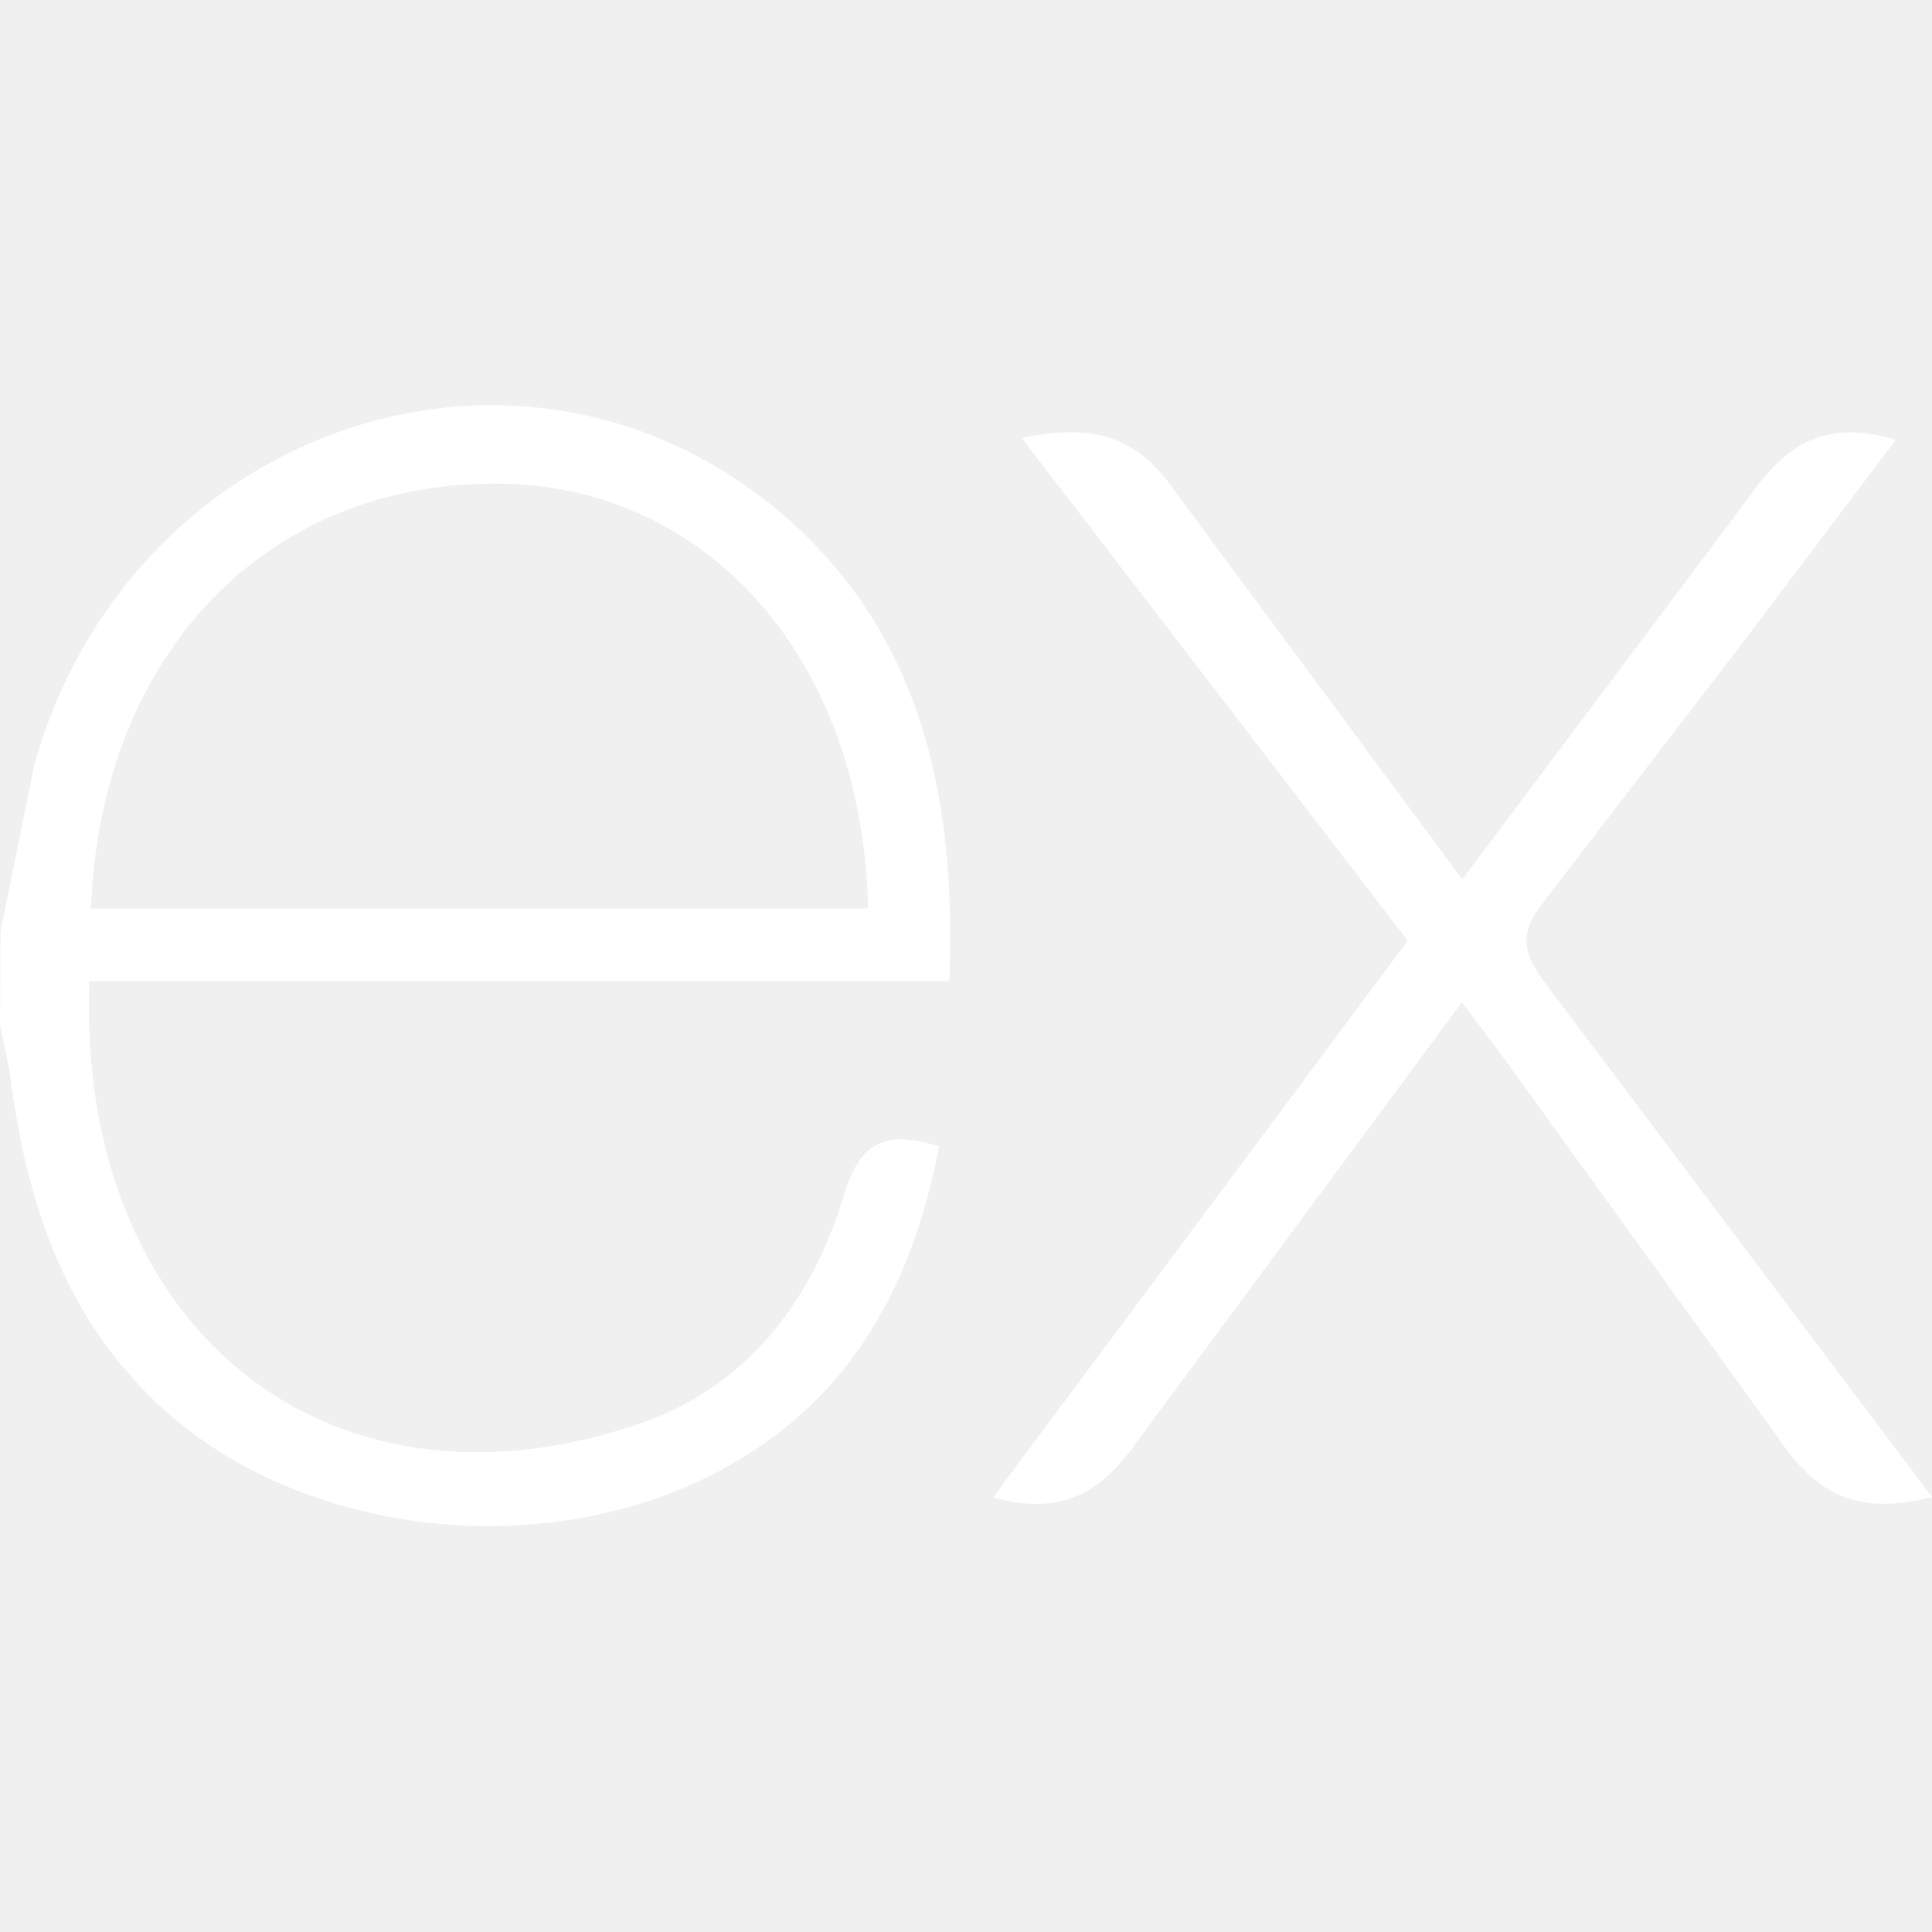
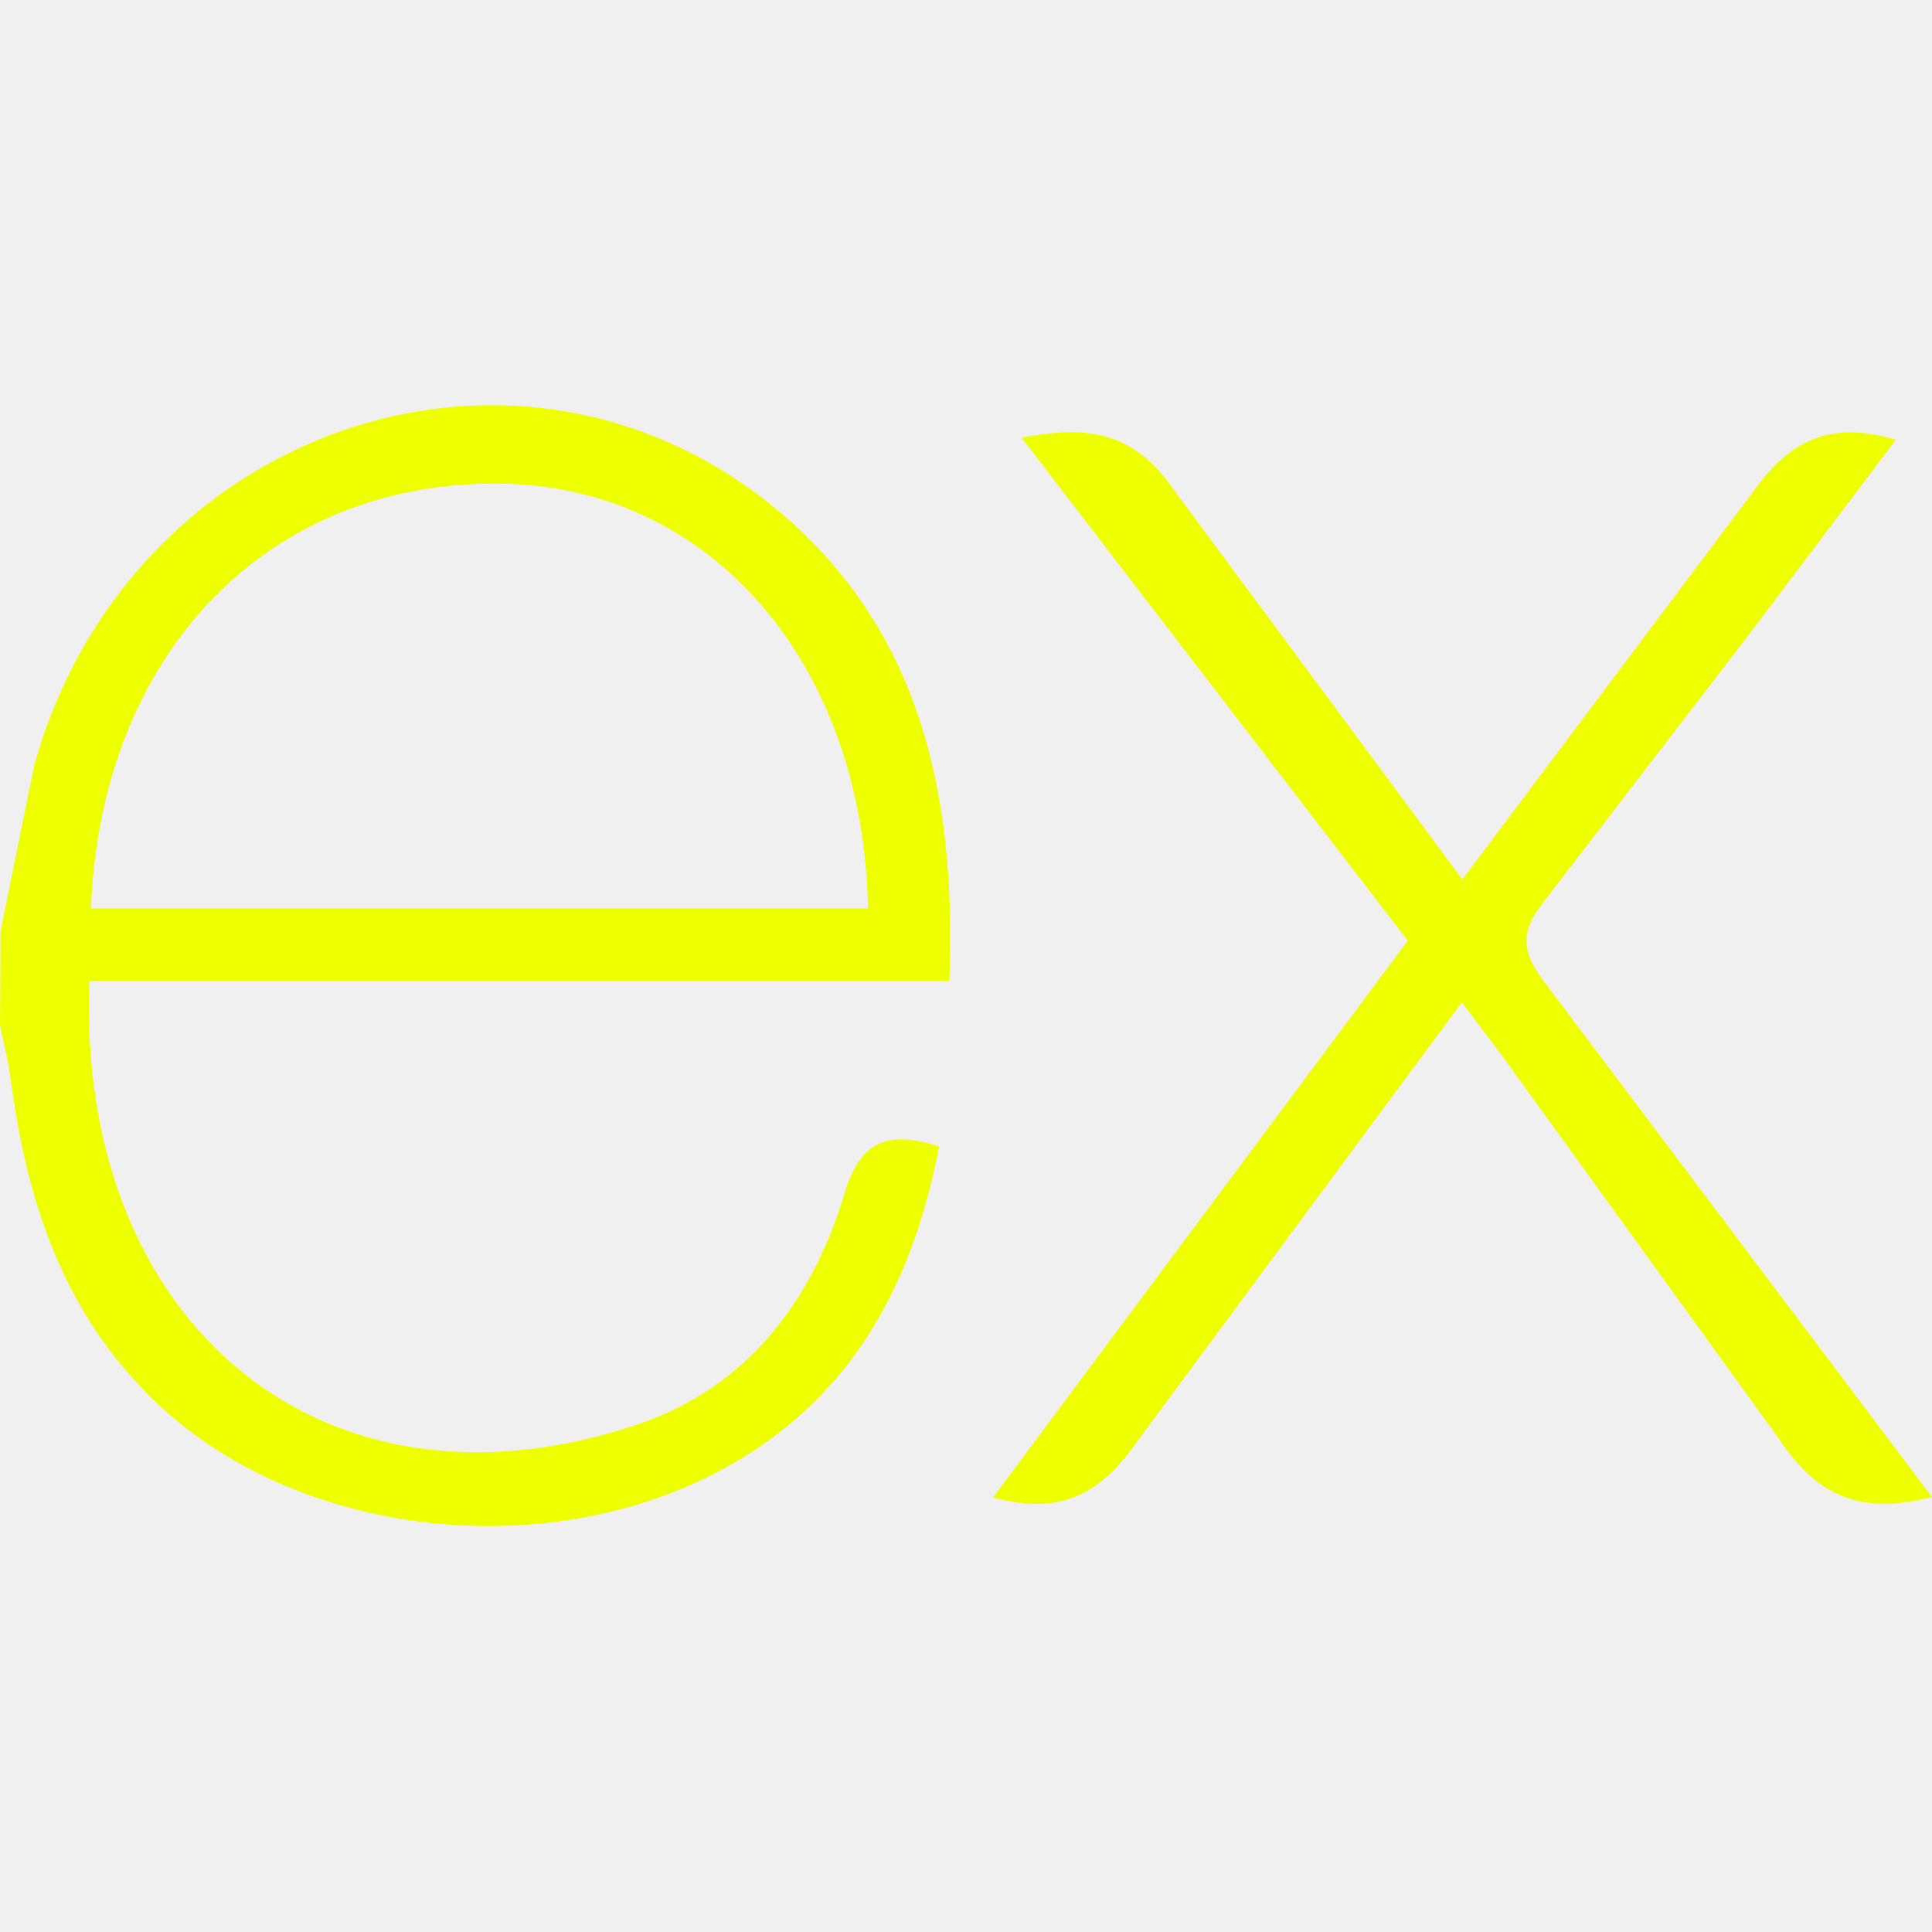
<svg xmlns="http://www.w3.org/2000/svg" viewBox="0 0 32 32" width="64" height="64">
-   <path d="M32 24.795c-1.164.296-1.884.013-2.53-.957l-4.594-6.356-.664-.88-5.365 7.257c-.613.873-1.256 1.253-2.4.944l6.87-9.222-6.396-8.33c1.1-.214 1.86-.105 2.535.88l4.765 6.435 4.8-6.4c.615-.873 1.276-1.205 2.38-.883l-2.48 3.288-3.36 4.375c-.4.5-.345.842.023 1.325L32 24.795zM.008 15.427l.562-2.764C2.1 7.193 8.37 4.92 12.694 8.3c2.527 1.988 3.155 4.8 3.03 7.95H1.48c-.214 5.67 3.867 9.092 9.07 7.346 1.825-.613 2.9-2.042 3.438-3.83.273-.896.725-1.036 1.567-.78-.43 2.236-1.4 4.104-3.45 5.273-3.063 1.75-7.435 1.184-9.735-1.248C1 21.6.434 19.812.18 17.9c-.04-.316-.12-.617-.18-.92q.008-.776.008-1.552zm1.498-.38h12.872c-.084-4.1-2.637-7.012-6.126-7.037-3.83-.03-6.58 2.813-6.746 7.037z" fill="white" />
+   <path d="M32 24.795c-1.164.296-1.884.013-2.53-.957l-4.594-6.356-.664-.88-5.365 7.257c-.613.873-1.256 1.253-2.4.944l6.87-9.222-6.396-8.33c1.1-.214 1.86-.105 2.535.88l4.765 6.435 4.8-6.4c.615-.873 1.276-1.205 2.38-.883l-2.48 3.288-3.36 4.375c-.4.5-.345.842.023 1.325L32 24.795zM.008 15.427l.562-2.764C2.1 7.193 8.37 4.92 12.694 8.3c2.527 1.988 3.155 4.8 3.03 7.95H1.48c-.214 5.67 3.867 9.092 9.07 7.346 1.825-.613 2.9-2.042 3.438-3.83.273-.896.725-1.036 1.567-.78-.43 2.236-1.4 4.104-3.45 5.273-3.063 1.75-7.435 1.184-9.735-1.248C1 21.6.434 19.812.18 17.9c-.04-.316-.12-.617-.18-.92q.008-.776.008-1.552zm1.498-.38h12.872c-.084-4.1-2.637-7.012-6.126-7.037-3.83-.03-6.58 2.813-6.746 7.037z" fill="#EEFF00" />
</svg>
